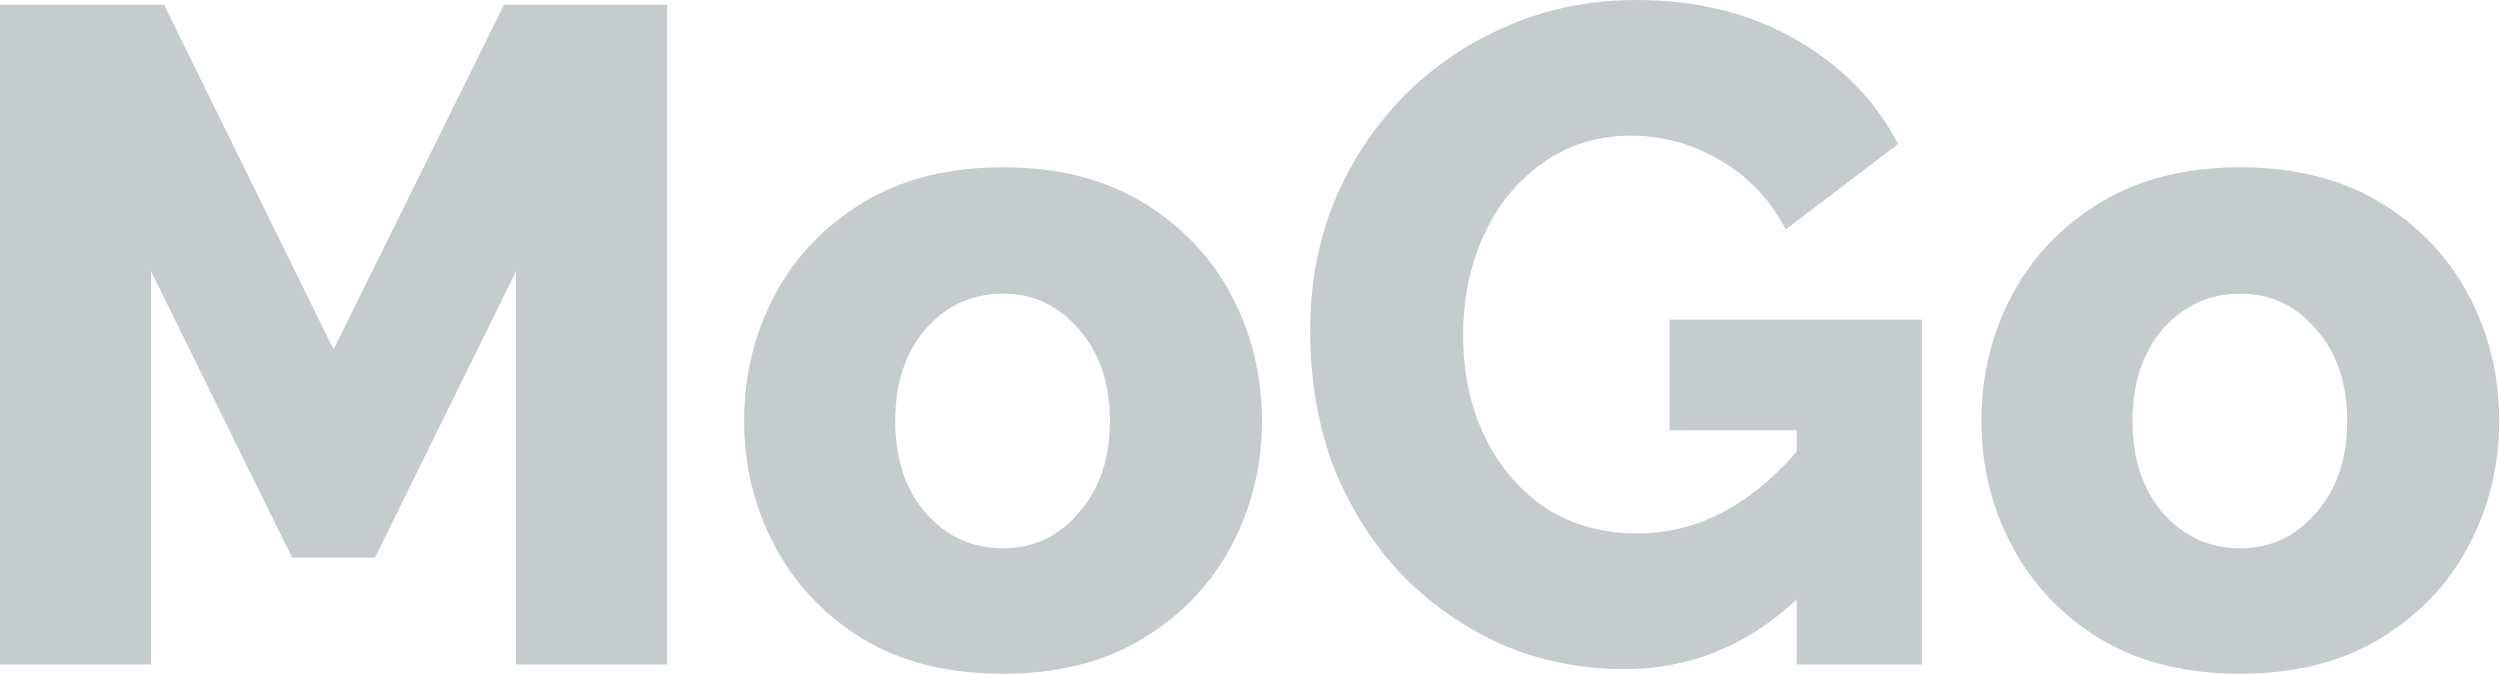
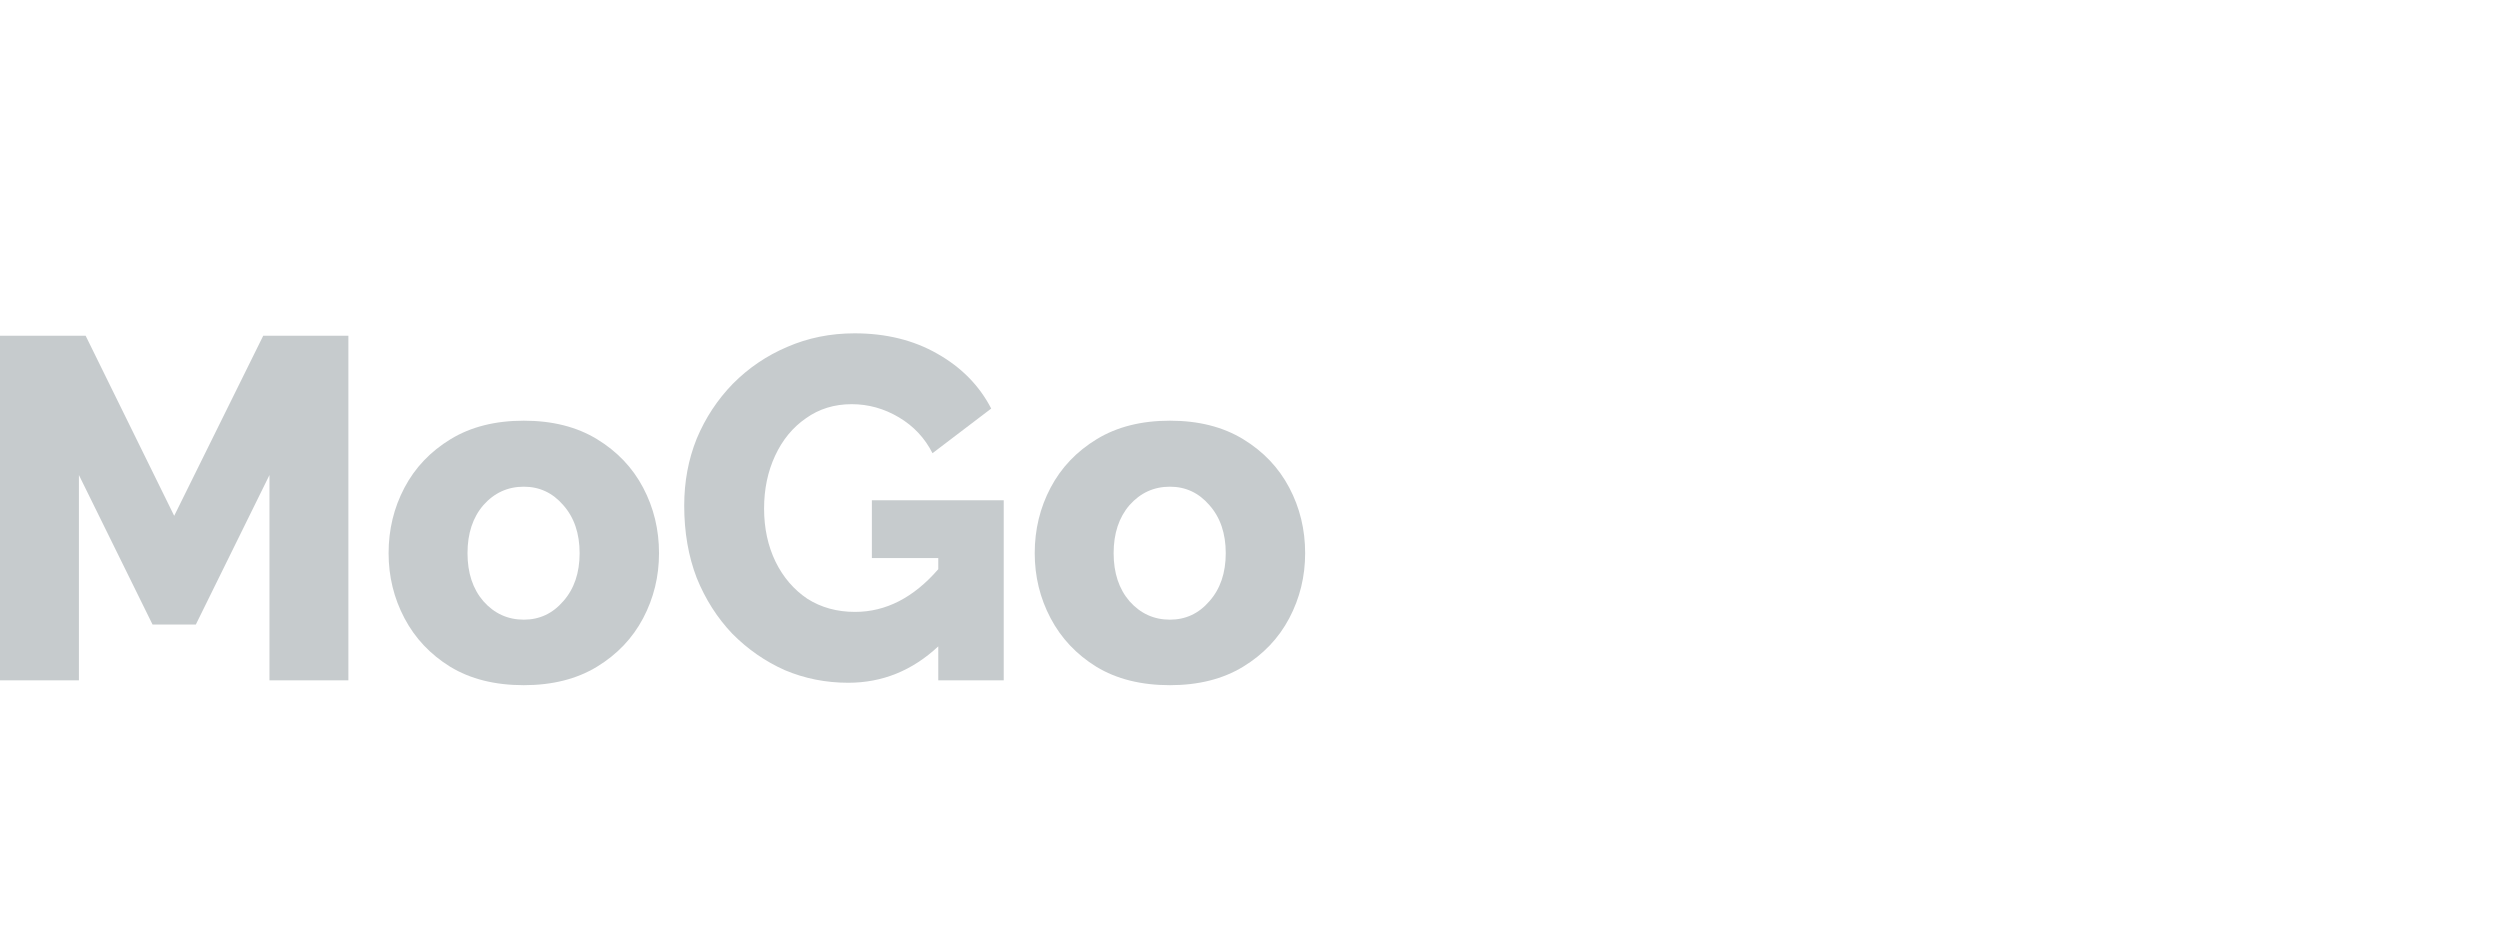
- <svg xmlns="http://www.w3.org/2000/svg" width="141" height="38" viewBox="0 0 141 38" fill="none">
-   <path d="M29.102 37.476V15.305L21.151 31.448H16.474L8.523 15.305V37.476H0V0.262H9.25L18.813 19.708L28.427 0.262H37.625V37.476H29.102Z" fill="#C6CBCD" />
-   <path d="M56.571 38C53.453 38 50.802 37.336 48.62 36.008C46.472 34.681 44.826 32.933 43.683 30.767C42.539 28.601 41.968 26.259 41.968 23.743C41.968 21.193 42.539 18.834 43.683 16.668C44.826 14.501 46.489 12.754 48.672 11.426C50.854 10.098 53.487 9.434 56.571 9.434C59.654 9.434 62.287 10.098 64.47 11.426C66.653 12.754 68.316 14.501 69.459 16.668C70.602 18.834 71.174 21.193 71.174 23.743C71.174 26.259 70.602 28.601 69.459 30.767C68.316 32.933 66.653 34.681 64.47 36.008C62.287 37.336 59.654 38 56.571 38ZM50.491 23.743C50.491 25.875 51.062 27.605 52.206 28.932C53.383 30.26 54.839 30.924 56.571 30.924C58.269 30.924 59.689 30.26 60.832 28.932C62.01 27.605 62.599 25.875 62.599 23.743C62.599 21.612 62.01 19.882 60.832 18.555C59.689 17.227 58.269 16.563 56.571 16.563C54.839 16.563 53.383 17.227 52.206 18.555C51.062 19.882 50.491 21.612 50.491 23.743Z" fill="#C6CBCD" />
-   <path d="M91.616 37.738C89.191 37.738 86.904 37.284 84.756 36.375C82.643 35.432 80.754 34.121 79.091 32.444C77.463 30.732 76.181 28.723 75.246 26.417C74.345 24.075 73.895 21.472 73.895 18.607C73.895 16.021 74.345 13.61 75.246 11.374C76.181 9.137 77.481 7.163 79.144 5.451C80.841 3.739 82.799 2.411 85.016 1.468C87.268 0.489 89.693 0 92.291 0C95.687 0 98.666 0.734 101.23 2.201C103.828 3.669 105.769 5.643 107.051 8.124L100.71 12.946C99.879 11.304 98.666 10.011 97.073 9.068C95.479 8.124 93.781 7.652 91.98 7.652C90.109 7.652 88.463 8.159 87.043 9.172C85.622 10.151 84.514 11.496 83.717 13.208C82.92 14.921 82.521 16.825 82.521 18.921C82.521 21.053 82.937 22.975 83.769 24.687C84.6 26.364 85.743 27.692 87.199 28.67C88.688 29.614 90.403 30.085 92.344 30.085C95.669 30.085 98.666 28.548 101.334 25.473V24.268H94.162V18.03H108.402V37.476H101.334V33.807C98.528 36.428 95.288 37.738 91.616 37.738Z" fill="#C6CBCD" />
-   <path d="M126.353 38C123.235 38 120.584 37.336 118.402 36.008C116.254 34.681 114.608 32.933 113.465 30.767C112.321 28.601 111.75 26.259 111.75 23.743C111.75 21.193 112.321 18.834 113.465 16.668C114.608 14.501 116.271 12.754 118.454 11.426C120.636 10.098 123.269 9.434 126.353 9.434C129.436 9.434 132.069 10.098 134.252 11.426C136.435 12.754 138.098 14.501 139.241 16.668C140.384 18.834 140.956 21.193 140.956 23.743C140.956 26.259 140.384 28.601 139.241 30.767C138.098 32.933 136.435 34.681 134.252 36.008C132.069 37.336 129.436 38 126.353 38ZM120.272 23.743C120.272 25.875 120.844 27.605 121.987 28.932C123.165 30.26 124.62 30.924 126.353 30.924C128.05 30.924 129.471 30.26 130.614 28.932C131.792 27.605 132.381 25.875 132.381 23.743C132.381 21.612 131.792 19.882 130.614 18.555C129.471 17.227 128.05 16.563 126.353 16.563C124.62 16.563 123.165 17.227 121.987 18.555C120.844 19.882 120.272 21.612 120.272 23.743Z" fill="#C6CBCD" />
+ <svg xmlns="http://www.w3.org/2000/svg" width="270" height="100" viewBox="0 0 270 100" fill="none">
+   <path d="M29.102 73.476V51.305L21.151 67.448H16.474L8.523 51.305V73.476H0V36.262H9.25L18.813 55.708L28.427 36.262H37.625V73.476H29.102Z" fill="#C6CBCD" />
+   <path d="M56.571 74C53.453 74 50.802 73.336 48.62 72.008C46.472 70.68 44.826 68.933 43.683 66.767C42.539 64.6 41.968 62.259 41.968 59.743C41.968 57.193 42.539 54.834 43.683 52.668C44.826 50.501 46.489 48.754 48.672 47.426C50.854 46.098 53.487 45.434 56.571 45.434C59.654 45.434 62.287 46.098 64.47 47.426C66.653 48.754 68.316 50.501 69.459 52.668C70.602 54.834 71.174 57.193 71.174 59.743C71.174 62.259 70.602 64.6 69.459 66.767C68.316 68.933 66.653 70.68 64.47 72.008C62.287 73.336 59.654 74 56.571 74ZM50.491 59.743C50.491 61.875 51.062 63.605 52.206 64.932C53.383 66.26 54.839 66.924 56.571 66.924C58.269 66.924 59.689 66.26 60.832 64.932C62.01 63.605 62.599 61.875 62.599 59.743C62.599 57.612 62.01 55.882 60.832 54.554C59.689 53.227 58.269 52.563 56.571 52.563C54.839 52.563 53.383 53.227 52.206 54.554C51.062 55.882 50.491 57.612 50.491 59.743Z" fill="#C6CBCD" />
+   <path d="M91.616 73.738C89.191 73.738 86.904 73.284 84.756 72.375C82.643 71.432 80.754 70.121 79.091 68.444C77.463 66.732 76.181 64.723 75.246 62.417C74.345 60.075 73.895 57.472 73.895 54.607C73.895 52.021 74.345 49.61 75.246 47.374C76.181 45.138 77.481 43.163 79.144 41.451C80.841 39.739 82.799 38.411 85.016 37.468C87.268 36.489 89.693 36 92.291 36C95.687 36 98.666 36.734 101.23 38.201C103.828 39.669 105.769 41.643 107.051 44.124L100.71 48.946C99.879 47.304 98.666 46.011 97.073 45.068C95.479 44.124 93.781 43.652 91.98 43.652C90.109 43.652 88.463 44.159 87.043 45.172C85.622 46.151 84.513 47.496 83.717 49.208C82.92 50.92 82.521 52.825 82.521 54.921C82.521 57.053 82.937 58.975 83.769 60.687C84.6 62.364 85.743 63.692 87.199 64.67C88.688 65.614 90.403 66.085 92.344 66.085C95.669 66.085 98.666 64.548 101.334 61.473V60.268H94.162V54.03H108.402V73.476H101.334V69.807C98.528 72.428 95.288 73.738 91.616 73.738Z" fill="#C6CBCD" />
+   <path d="M126.353 74C123.235 74 120.584 73.336 118.402 72.008C116.254 70.68 114.608 68.933 113.465 66.767C112.321 64.6 111.75 62.259 111.75 59.743C111.75 57.193 112.321 54.834 113.465 52.668C114.608 50.501 116.271 48.754 118.454 47.426C120.636 46.098 123.269 45.434 126.353 45.434C129.436 45.434 132.069 46.098 134.252 47.426C136.435 48.754 138.098 50.501 139.241 52.668C140.384 54.834 140.956 57.193 140.956 59.743C140.956 62.259 140.384 64.6 139.241 66.767C138.098 68.933 136.435 70.68 134.252 72.008C132.069 73.336 129.436 74 126.353 74ZM120.272 59.743C120.272 61.875 120.844 63.605 121.987 64.932C123.165 66.26 124.62 66.924 126.353 66.924C128.05 66.924 129.471 66.26 130.614 64.932C131.792 63.605 132.381 61.875 132.381 59.743C132.381 57.612 131.792 55.882 130.614 54.554C129.471 53.227 128.05 52.563 126.353 52.563C124.62 52.563 123.165 53.227 121.987 54.554C120.844 55.882 120.272 57.612 120.272 59.743Z" fill="#C6CBCD" />
</svg>
